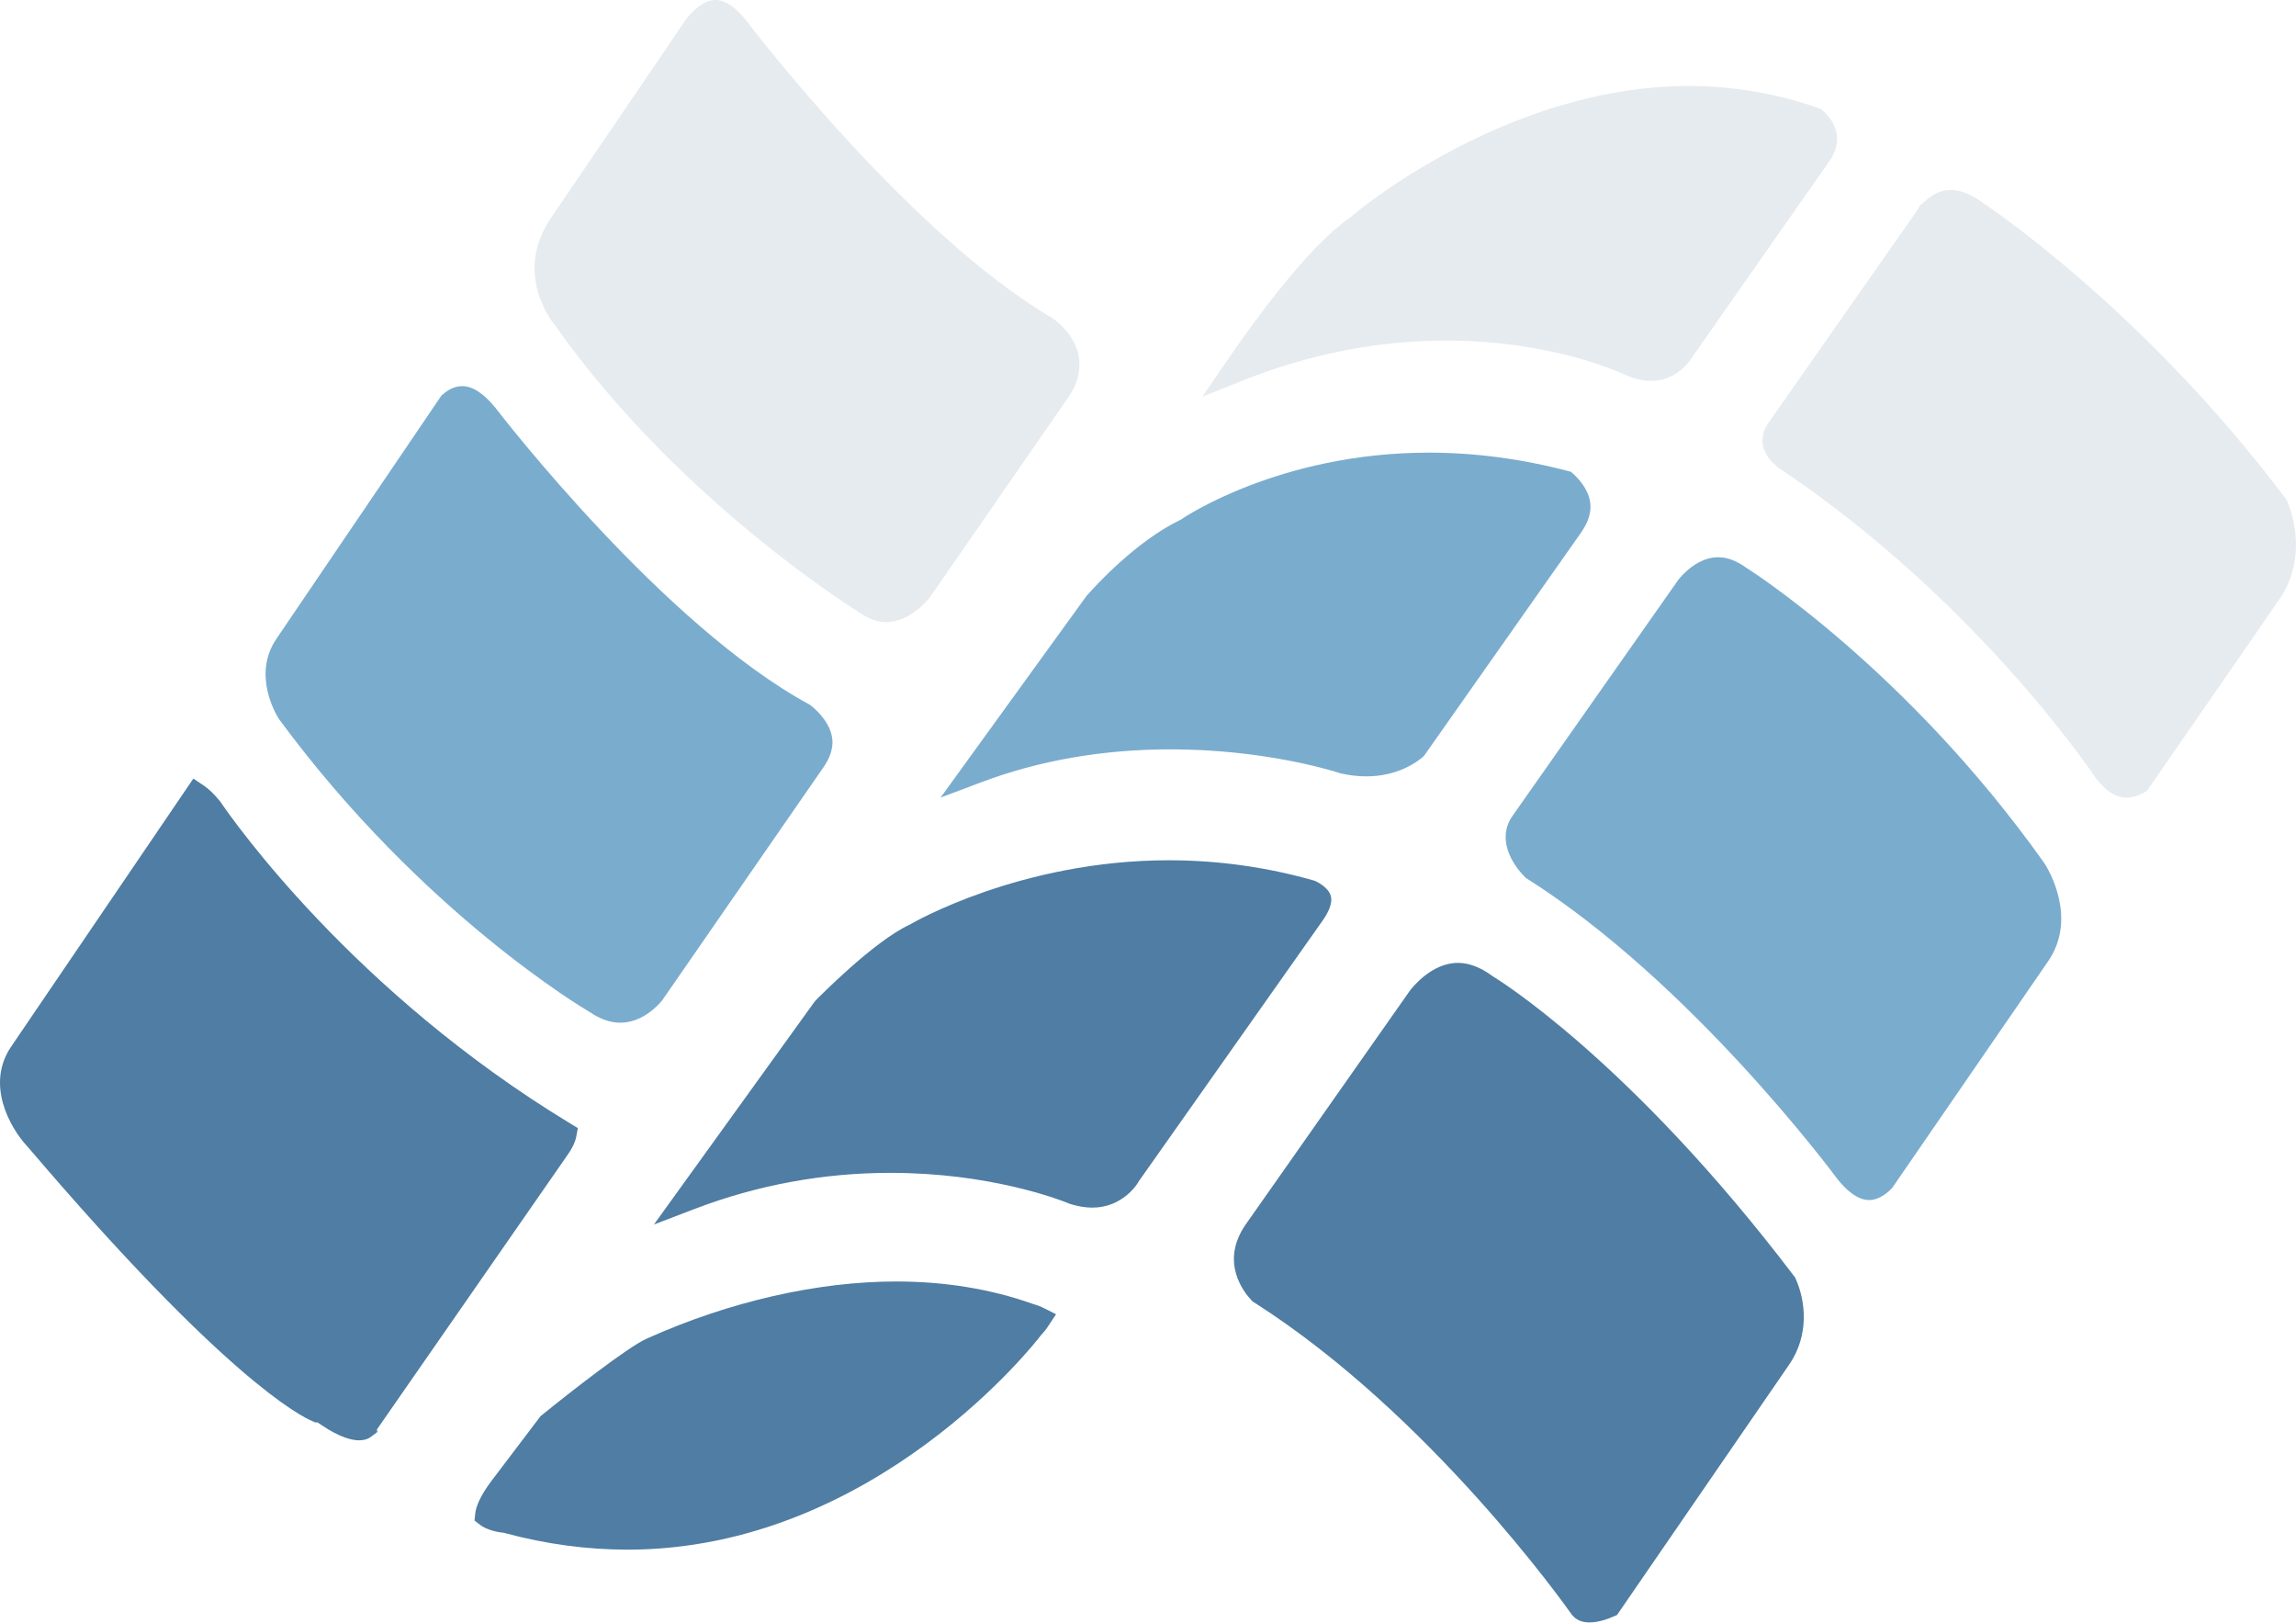
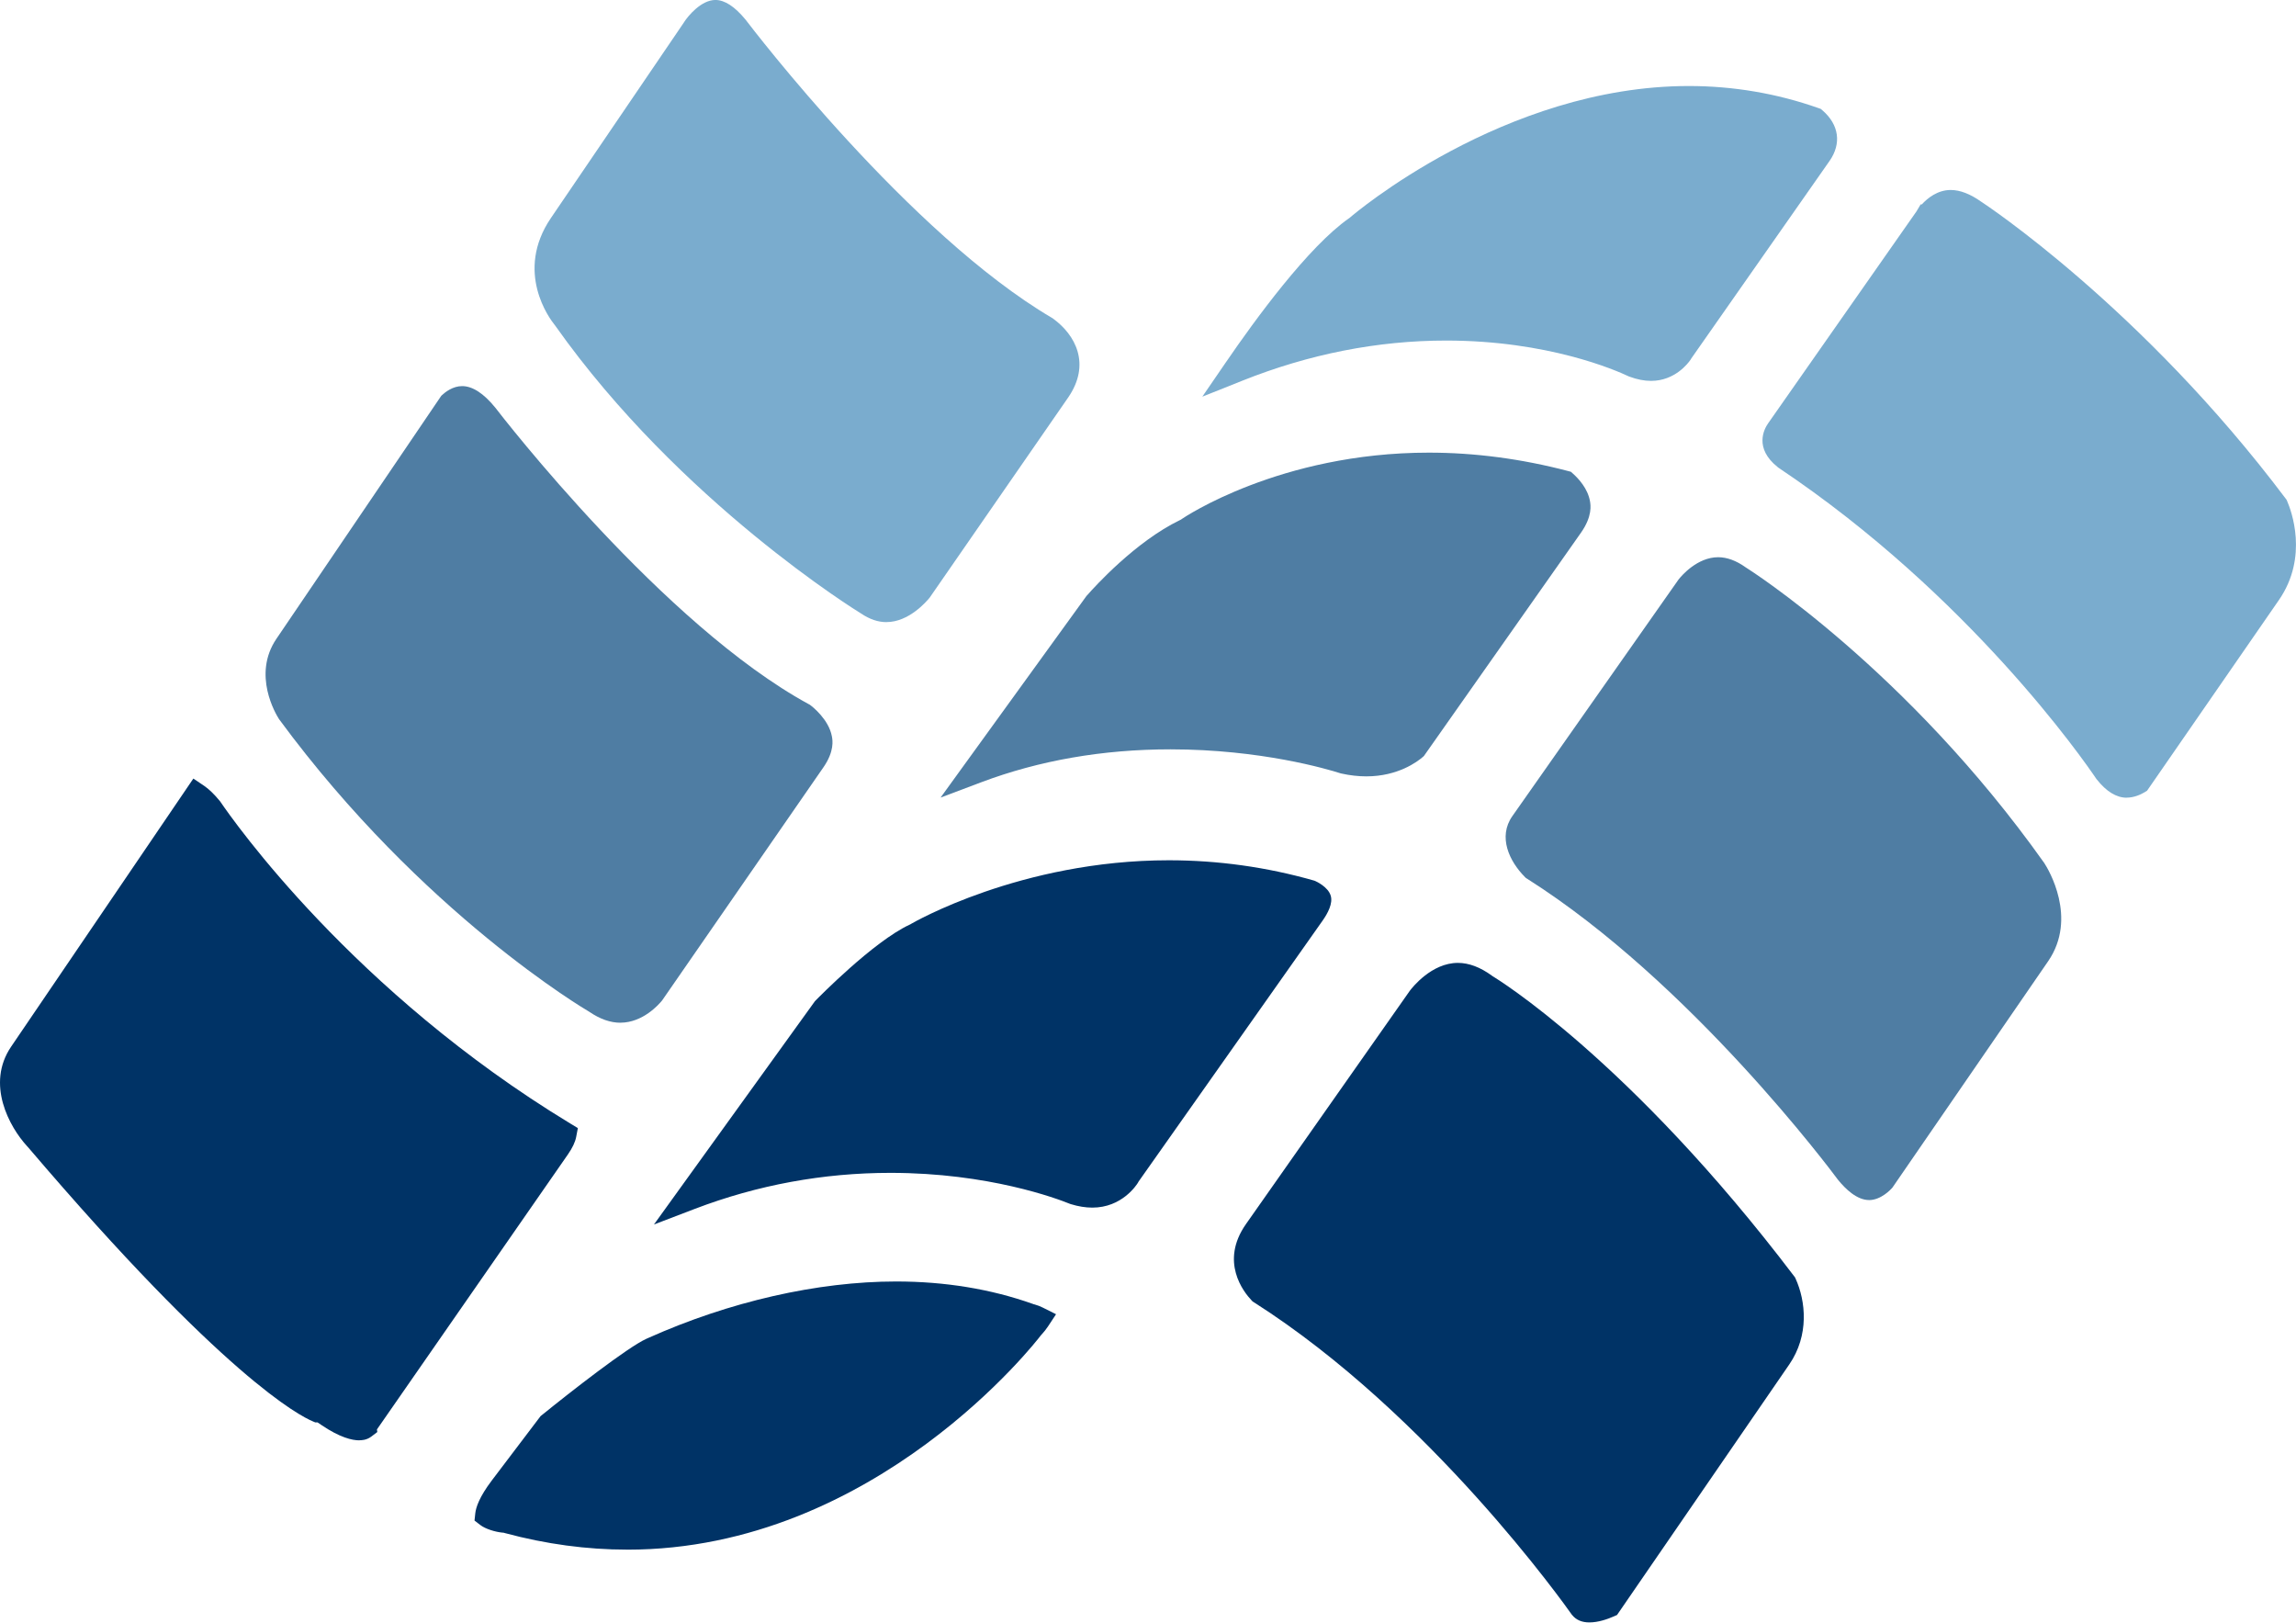
<svg xmlns="http://www.w3.org/2000/svg" id="Layer_2" data-name="Layer 2" viewBox="0 0 676.49 477.97">
  <defs>
    <style>
      .cls-1 {
-         fill: #E6EBEF;
+         fill: #7AACCE;
        stroke-width: 0px;
      }
      .cls-2 {
-         fill: #7AACCE;
+         fill: #4F7DA3;
        stroke-width: 0px;
      }
      .cls-3 {
-         fill: #4F7DA3;
+         fill: #003366; 
        stroke-width: 0px;
      }
    </style>
  </defs>
  <g id="Layer_1-2" data-name="Layer 1">
    <g>
      <path class="cls-3" d="m105.85,424.33c-2.06,0-5.67-.79-11.19-4.54l-1.11-.75h-.67s-.68-.29-.68-.29c-3.89-1.61-26.24-13.07-83.95-80.79l-.25-.27c-5.25-5.7-12.2-18.34-4.72-29.34l53.69-78.98,3.18,2.14c1.4.95,2.93,2.43,4.56,4.4l.11.13.1.14c3.82,5.62,39.15,56.02,103.06,94.78l2.28,1.38-.5,2.62c-.28,1.49-1.1,3.21-2.42,5.12l-56.28,81.04.11.76-1.82,1.38c-1.41,1.05-2.97,1.05-3.48,1.05Z" />
      <path class="cls-2" d="m182.78,301.3c-2.92,0-5.98-1.07-9.09-3.18l-.16-.11-.17-.1c-.5-.29-48.87-28.66-91.06-85.93l-.07-.1-.07-.11c-.83-1.3-7.91-12.98-.72-23.57l48.57-71.59.33-.3c.83-.77,3.07-2.56,5.82-2.56,3.06,0,6.34,2.13,9.76,6.33,2.07,2.69,49.58,64.1,92.42,87.4l.25.13.22.17c.55.41,5.38,4.16,6.3,9.18.2,1.07.8,4.33-2.49,9.08l-47.49,68.63-.09.12c-.88,1.09-5.62,6.5-12.24,6.5Z" />
      <path class="cls-1" d="m261.18,183.28c-2.48,0-4.93-.83-7.47-2.53l-.26-.17c-.46-.28-53.03-32.57-89.83-84.6l-.13-.19-.14-.17c-1.29-1.59-11.84-15.5-1.01-31.42L201.45,6.7l.07-.12c1.19-1.88,5.09-6.59,9.27-6.59,2.73,0,5.72,1.95,8.87,5.79l.09.11c1.95,2.57,48.28,63.12,90.17,87.74l.16.09.15.11c6.64,4.8,11.3,13.45,4.45,23.34l-40.73,58.85-.09.11c-.97,1.19-6.13,7.14-12.67,7.14Z" />
      <path class="cls-1" d="m361.4,106.44c8.32-12.15,24.07-33.78,36.06-42.13l.25-.17.22-.2c.47-.41,45.08-38.6,99.67-38.6,13.11,0,25.96,2.19,38.18,6.5l.69.24.55.48c4.84,4.2,5.6,9.76,2.03,14.86l-40.73,58.18-.18.31-.09.13c-.67.98-4.58,6.17-11.58,6.17-2.01,0-4.16-.42-6.41-1.26l-.16-.06-.15-.07c-3.7-1.75-23.68-10.49-53.67-10.49-20.19,0-40.4,3.98-60.08,11.84l-11.75,4.69,7.15-10.43Z" />
      <path class="cls-1" d="m626.61,235.01c-3.03,0-6.02-1.83-8.86-5.44l-.09-.11-.08-.12c-3.65-5.41-37.32-53.91-93.52-91.51l-.13-.09-.12-.1c-7.1-5.63-3.99-11.3-2.87-12.9l43.72-62.45,1.23-2.07h.35c1.64-1.8,4.6-4.25,8.51-4.25,2.74,0,5.76,1.16,8.98,3.45l.26.17c.4.26,47.06,30.94,89.45,87.29l.27.36.18.41c1.14,2.62,6.4,16.36-2.44,29.13l-38.85,56.18-.71.43c-1,.6-3.01,1.6-5.28,1.6Z" />
      <path class="cls-2" d="m550.69,353.54c-3.57,0-6.96-3.26-9.17-6l-.1-.13c-1.74-2.35-43.27-58.01-91.47-88.53l-.37-.23-.31-.31c-4.59-4.64-7.97-11.79-3.67-17.91l48.95-69.68.07-.09c.86-1.09,5.49-6.5,11.61-6.5,2.6,0,5.32.99,8.08,2.96l.14.1.15.09c.48.3,47.21,29.84,87.71,86.93l.09.14c1.03,1.6,9.85,16.03,1.05,28.82l-45.86,66.66-.15.17c-.32.36-3.21,3.52-6.76,3.52Z" />
      <path class="cls-3" d="m468.3,477.97c-2.21,0-3.87-.7-5.06-2.15l-.1-.11-.09-.12c-1.68-2.39-41.69-58.87-93.58-91.92l-.4-.25-.32-.34c-2.35-2.47-9.41-11.4-1.64-22.46l48.26-68.71c.69-.93,6.4-8.24,14.18-8.24,3.23,0,6.6,1.27,10.01,3.76l.21.16.24.14c.42.25,40.06,24.28,88.61,88.25l.26.34.18.39c2.98,6.57,4.05,16.65-1.87,25.26l-50.75,73.81-1,.44c-1.82.8-4.53,1.75-7.15,1.75Z" />
      <path class="cls-2" d="m320.22,175.48l.12-.14c2.27-2.58,14.23-15.77,27.24-22.08l.39-.19.35-.25c.3-.21,28.69-19.47,72.67-19.47,13.53,0,27.31,1.82,40.96,5.4l.9.24.69.62c1.56,1.41,4.28,4.32,4.93,8.05.19,1.09.77,4.4-2.65,9.27l-46.28,65.79-.35.31c-1.53,1.33-7.26,5.69-16.62,5.69-2.37,0-4.85-.28-7.36-.84l-.17-.04-.17-.05c-3.67-1.17-23.34-7.03-50.03-7.03-19.89,0-38.64,3.26-55.74,9.7l-11.97,4.51,43.07-59.51Z" />
      <path class="cls-3" d="m184.81,456.53c-11.89,0-24-1.63-35.98-4.86l-.47-.13-.49-.04c-1.98-.21-4.82-1.05-6.35-2.22l-1.71-1.32.23-2.15c.19-1.72,1.18-4.79,4.85-9.64l14.38-18.97.36-.29c8.28-6.72,25.38-20.07,30.85-22.51l.45-.2c23.98-10.75,49.95-16.67,73.11-16.67,14.37,0,27.92,2.22,40.28,6.61l.27.1.29.07c.79.21,1.62.54,2.4.93l3.87,1.94-2.38,3.61c-.51.78-1.18,1.62-1.98,2.49l-.18.19-.16.22c-.48.63-48.31,62.85-121.63,62.85Z" />
      <path class="cls-3" d="m240.09,294.98l.2-.21c.69-.71,17.04-17.39,27.68-22.34l.26-.12.24-.15c.34-.2,32.2-18.72,75.9-18.72,14.47,0,28.83,2,42.68,5.95l.25.07.24.1c.15.07,3.75,1.66,4.54,4.31.7,2.27-.9,5.24-2.37,7.32l-54.23,76.89-.22.39c-.46.75-4.76,7.3-13.42,7.3-1.99,0-4.11-.34-6.32-1.02l-.16-.05-.16-.06c-3.75-1.52-23.9-9.11-52.83-9.11-19.81,0-39.21,3.57-57.68,10.62l-12.01,4.59,47.41-65.76Z" />
    </g>
  </g>
</svg>
